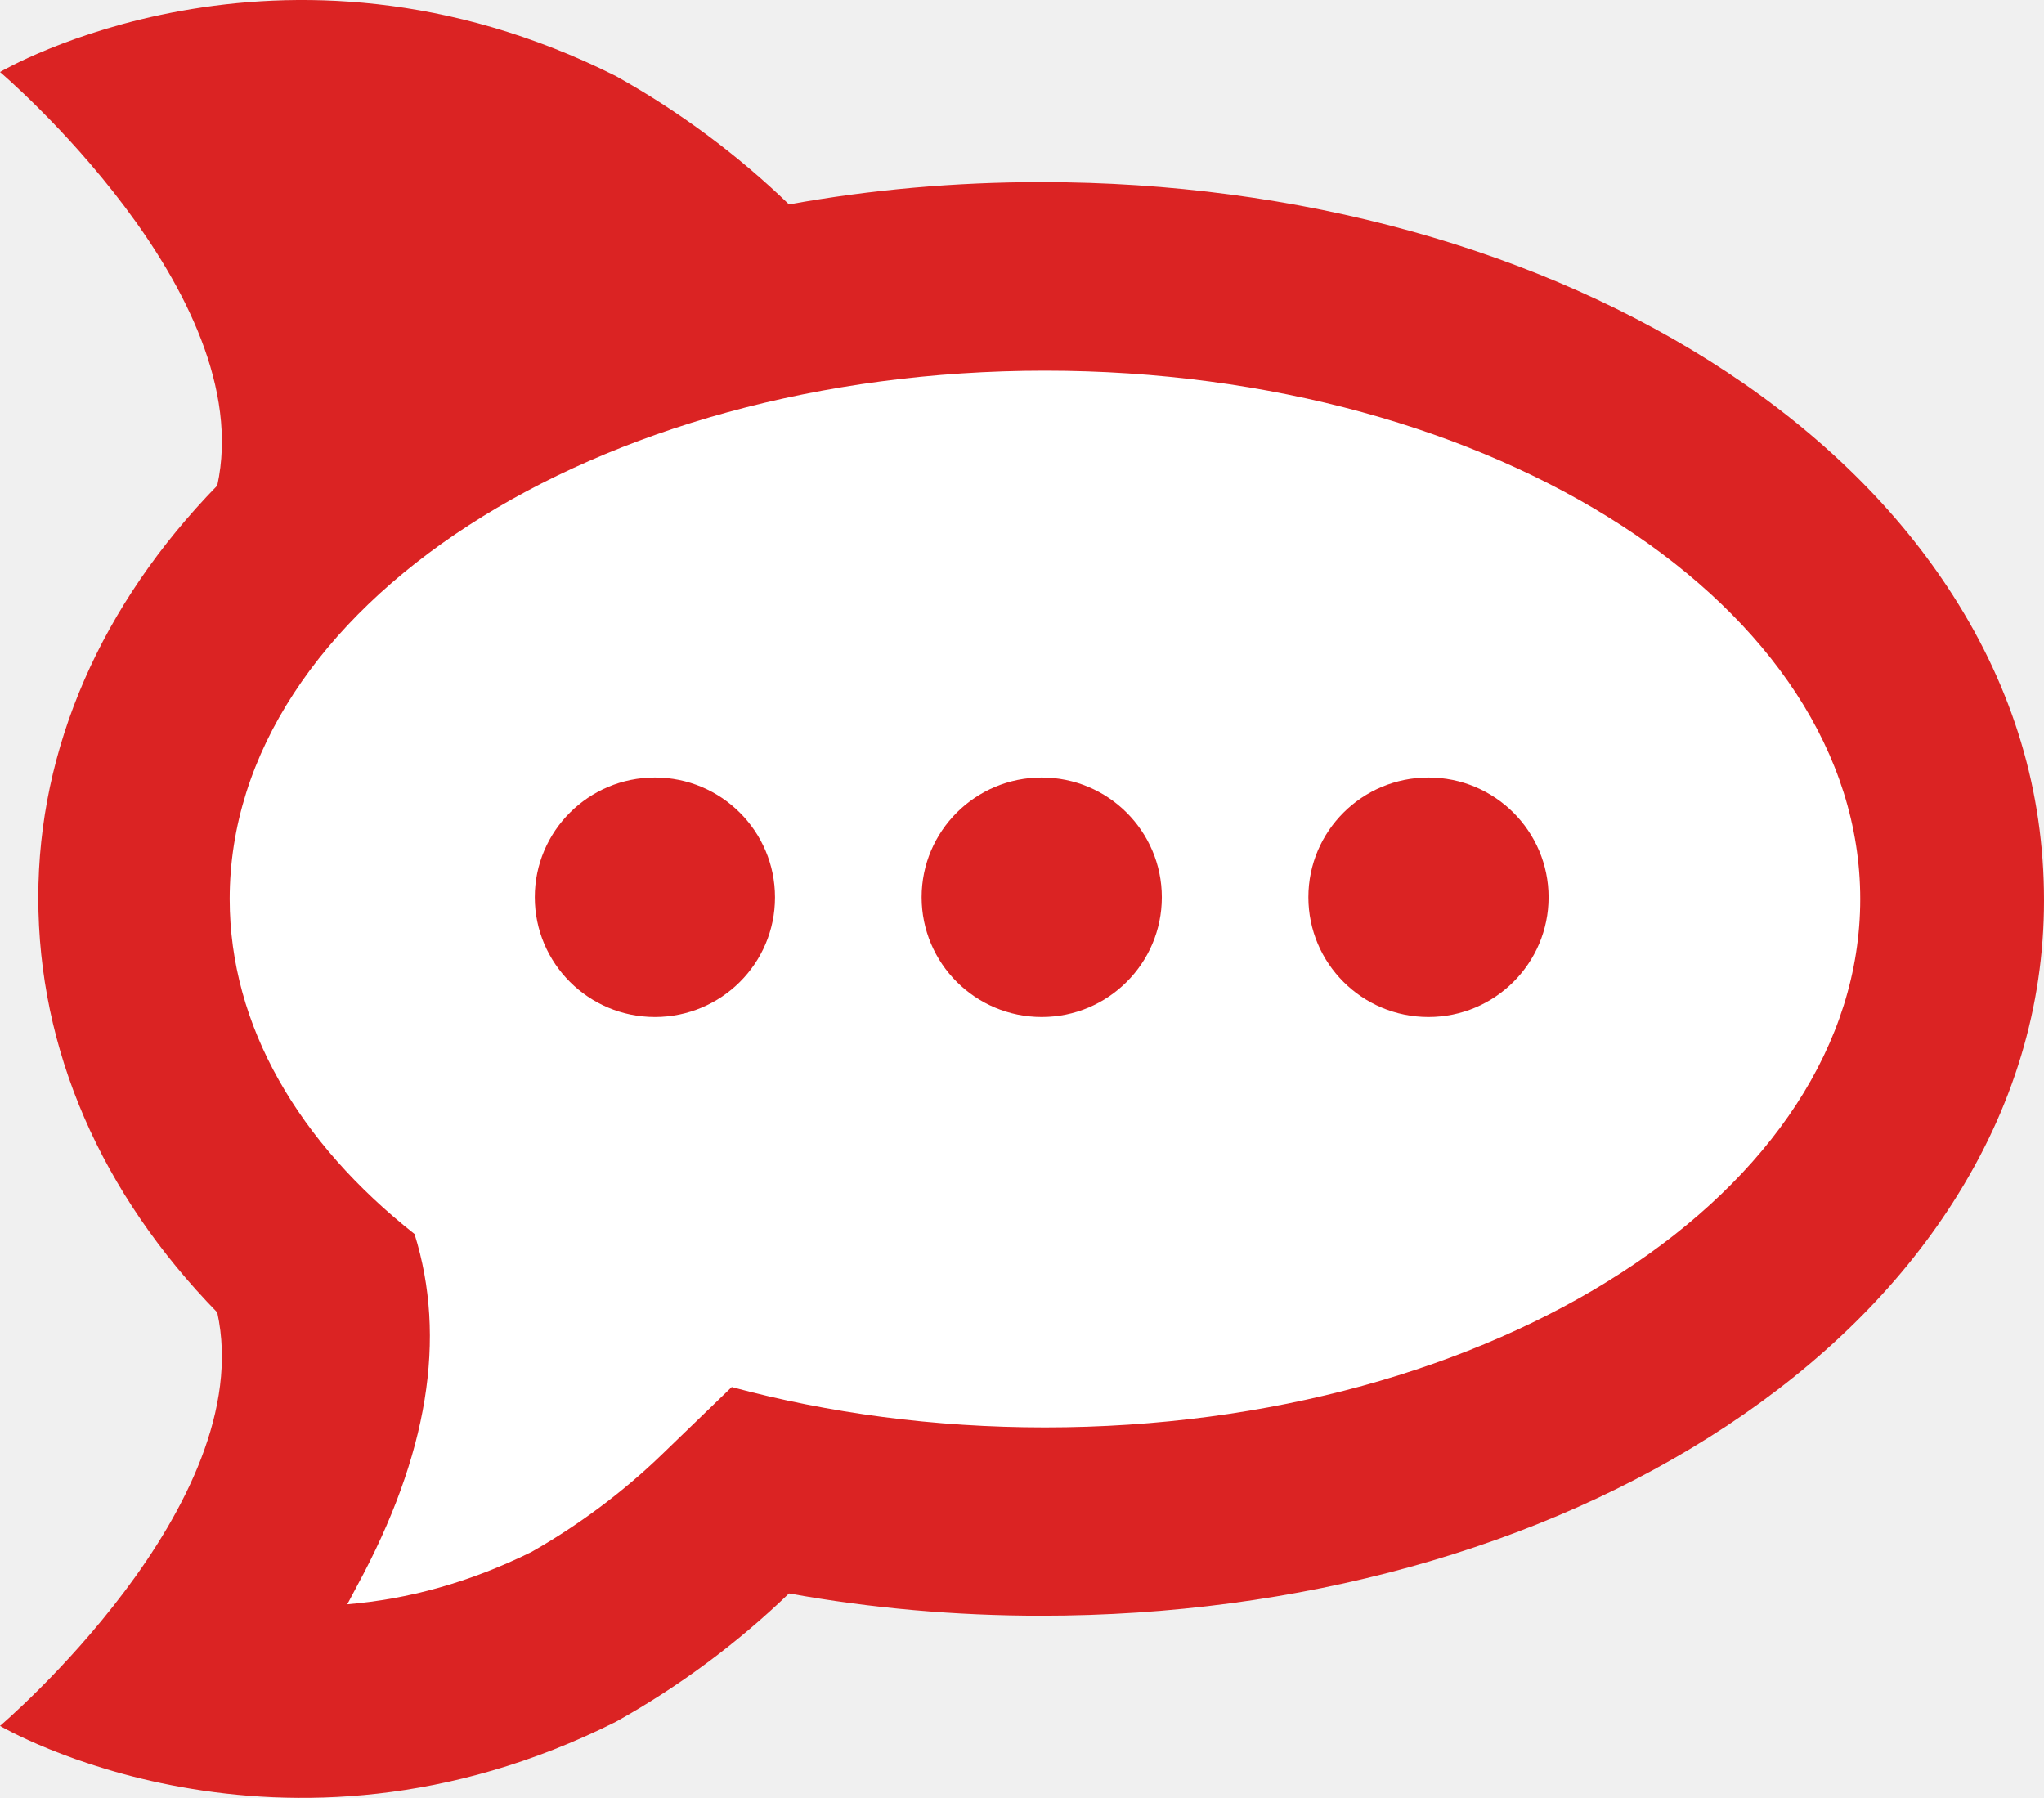
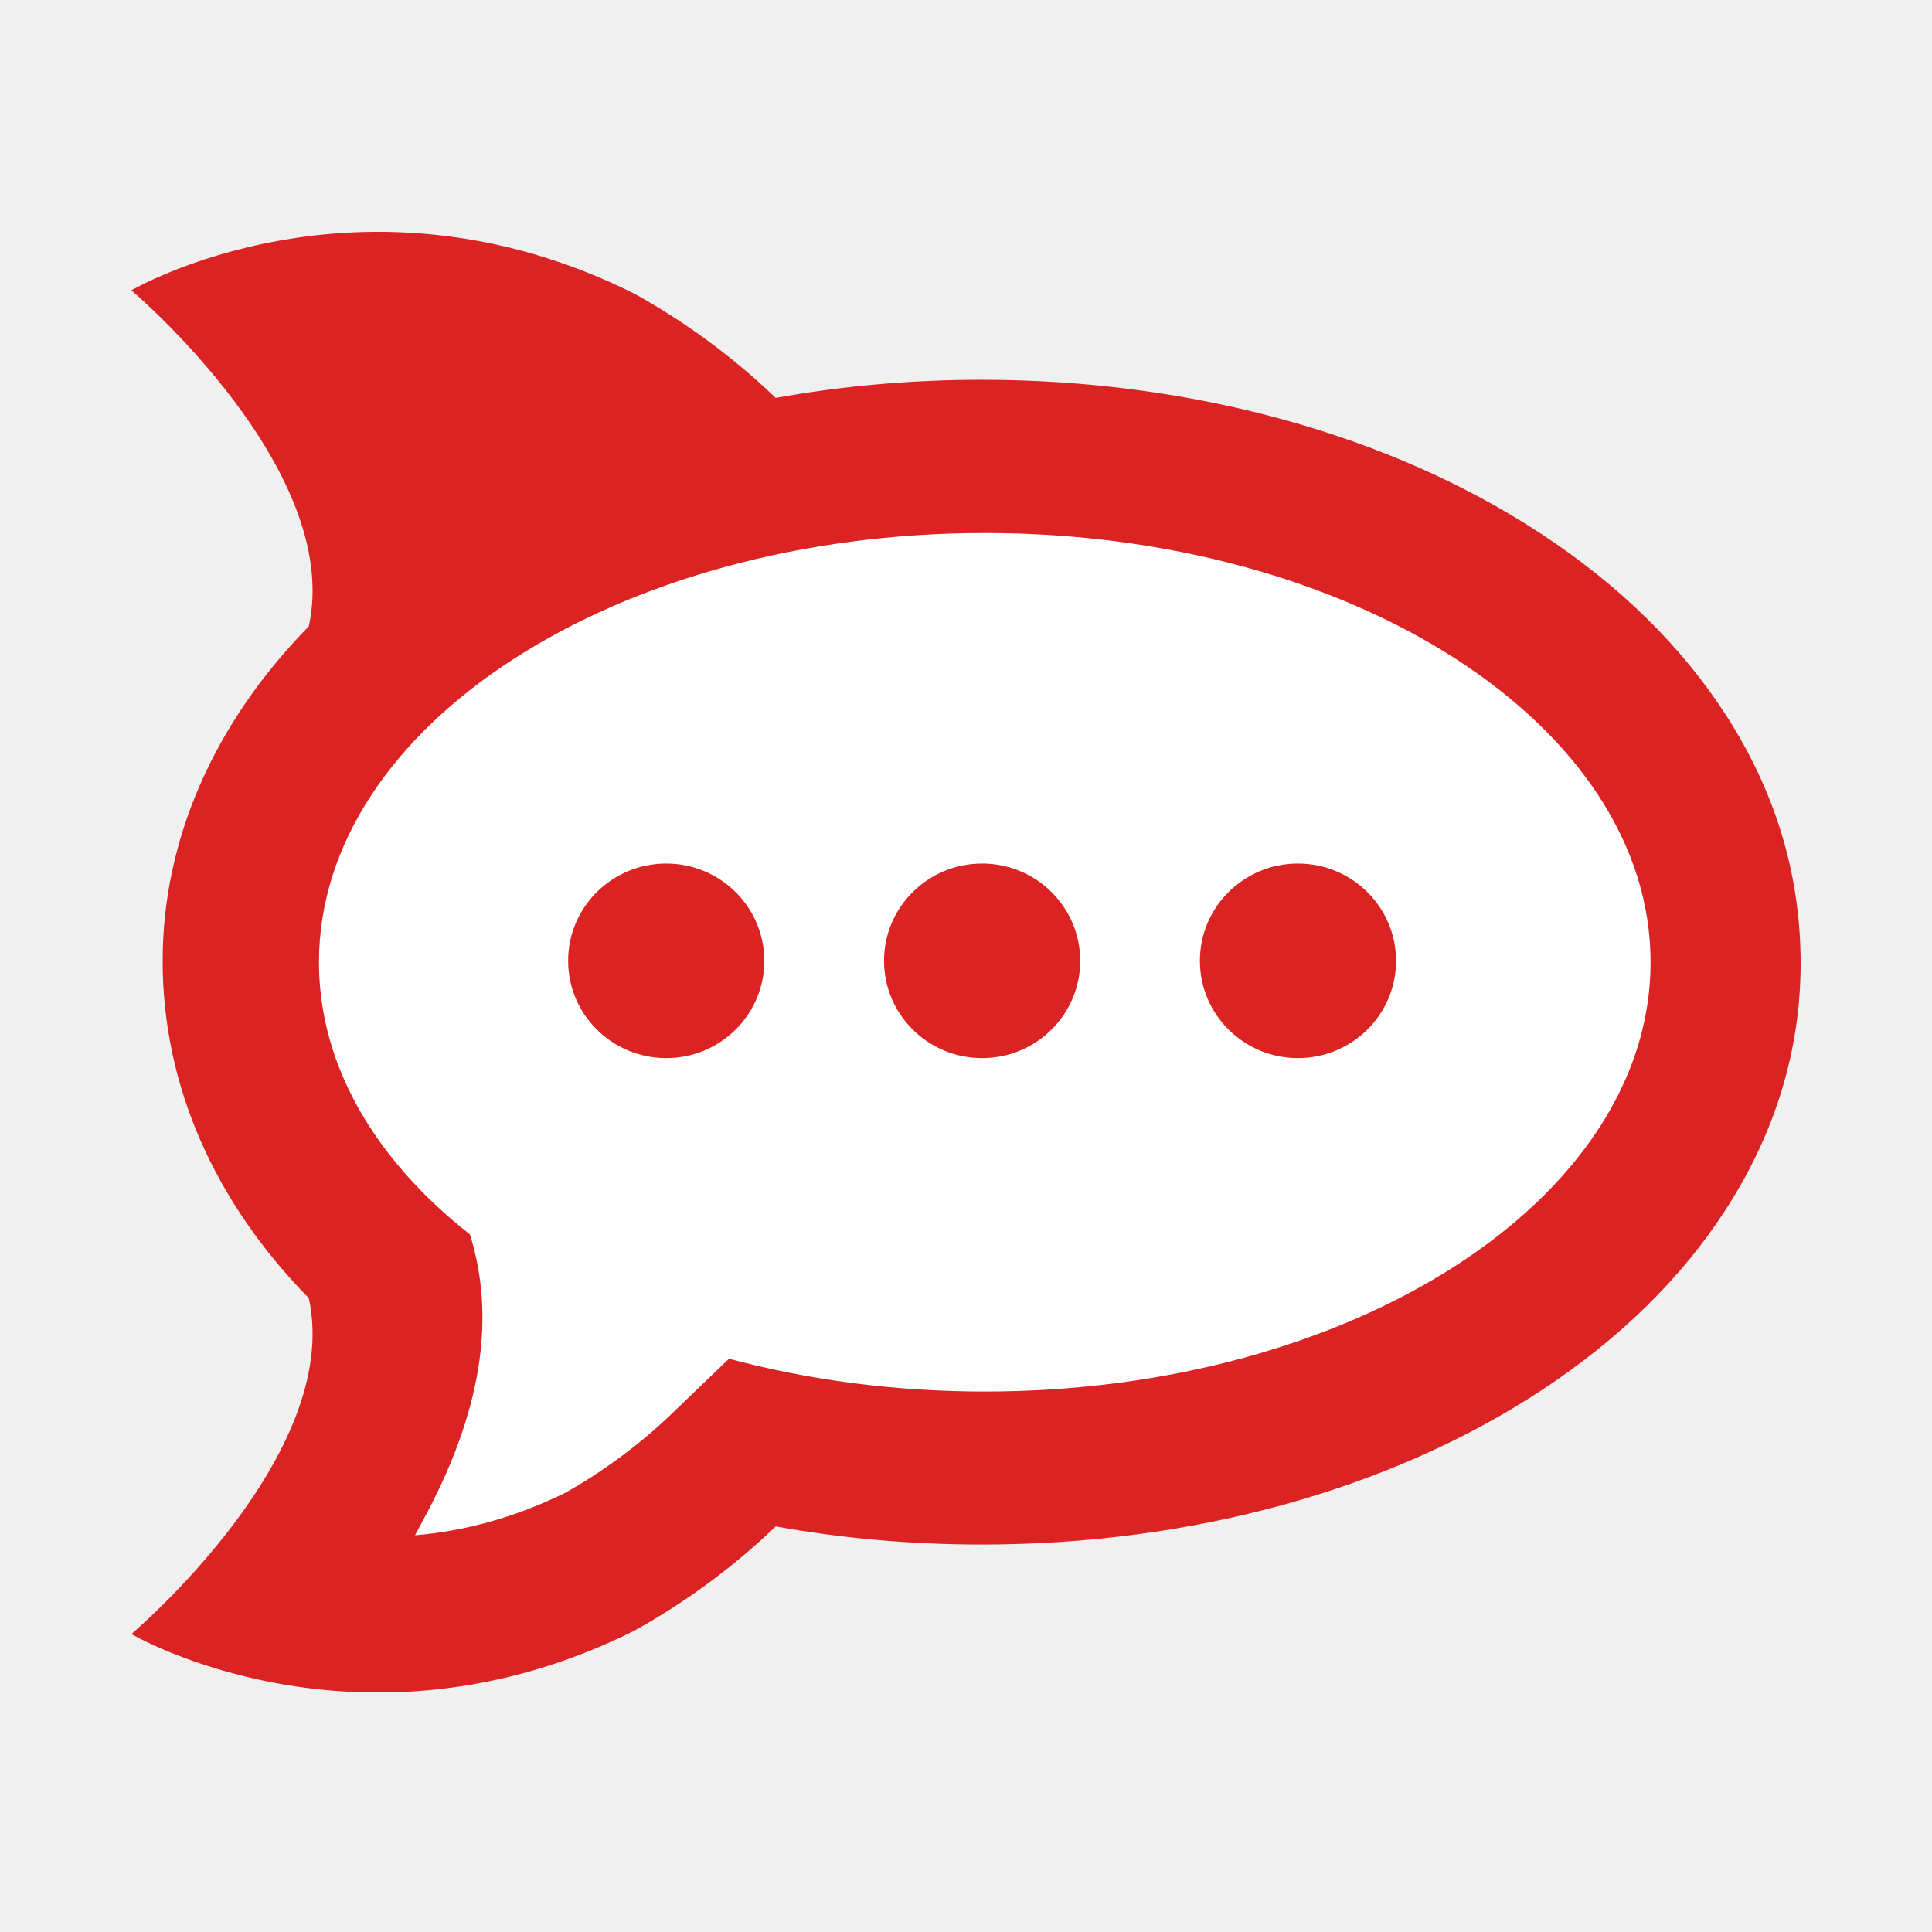
- <svg xmlns="http://www.w3.org/2000/svg" viewBox="0 0 2466 2168.8">
-   <path fill="#db2323" d="M742.7 91.6c76 42.2 147.8 95.6 209.2 155 98.9-17.9 200.8-26.9 304.3-26.9 309.6 0 603.2 81.2 826.5 228.7 115.7 76.4 207.6 167.1 273.2 269.5C2429 832 2466 954.7 2466 1086.2c0 128-37 250.7-110.1 364.8-65.6 102.5-157.6 193.1-273.2 269.5-223.4 147.5-516.9 228.7-826.5 228.7-103.4 0-205.4-9-304.3-26.9-61.4 59.3-133.2 112.8-209.2 155-406 203.4-742.7 4.8-742.7 4.8s313-265.8 262.1-498.8C122 1439.7 46.2 1266.6 46.2 1082.8c0-180.3 75.9-353.4 215.9-497C313 352.7.1 87 0 86.9c.1-.1 336.8-198.6 742.7 4.7z" />
-   <path fill="#fff" d="M500.1 1488.7c-139.3-110-223-250.7-223-404.1 0-352 440.4-637.4 983.6-637.4s983.6 285.4 983.6 637.4-440.4 637.4-983.6 637.4c-133.9 0-261.5-17.3-377.9-48.7l-85.1 82.2c-46.2 44.6-100.4 85-156.8 116.9-74.8 36.8-148.7 56.9-221.9 63 4.1-7.5 7.9-15.1 12-22.6 85.3-157.4 108.3-298.7 69.1-424.1z" />
-   <path fill="#db2323" d="M790.1 1226.9c-80 0-144.9-64.7-144.9-144.5S710.1 938 790.1 938 935 1002.7 935 1082.5c.1 79.7-64.8 144.4-144.9 144.4zm466.7 0c-80 0-144.9-64.7-144.9-144.5S1176.8 938 1256.8 938s144.9 64.7 144.9 144.5c0 79.7-64.9 144.4-144.9 144.4zm466.6 0c-80.1 0-144.9-64.7-144.9-144.5S1643.4 938 1723.4 938s144.9 64.7 144.9 144.5c0 79.7-64.9 144.4-144.9 144.4z" />
+ <svg xmlns="http://www.w3.org/2000/svg" width="250" height="250" fill="none">
+   <g clip-path="url(#a)">
+     <path fill="#DB2323" d="M82.054 37.982a88.255 88.255 0 0 1 18.324 13.508c8.663-1.56 17.588-2.344 26.654-2.344 27.118 0 52.835 7.076 72.394 19.93 10.135 6.658 18.184 14.562 23.93 23.485 6.403 9.943 9.644 20.636 9.644 32.096 0 11.154-3.241 21.847-9.644 31.79-5.746 8.933-13.804 16.828-23.93 23.486-19.568 12.854-45.276 19.93-72.394 19.93-9.057 0-17.991-.785-26.654-2.344a88.577 88.577 0 0 1-18.324 13.507c-35.562 17.725-65.054.418-65.054.418s27.416-23.163 22.958-43.468c-12.272-12.514-18.911-27.598-18.911-43.616 0-15.712 6.648-30.797 18.91-43.31C44.418 60.735 17.01 37.58 17 37.572c.009-.009 29.5-17.307 65.054.41Z" />
+     <path fill="#fff" d="M60.806 159.733c-12.201-9.586-19.533-21.848-19.533-35.216 0-30.675 38.576-55.546 86.155-55.546 47.58 0 86.155 24.871 86.155 55.546s-38.575 55.547-86.155 55.547c-11.728 0-22.905-1.508-33.1-4.244l-7.455 7.163c-4.046 3.887-8.794 7.407-13.734 10.187-6.552 3.207-13.025 4.959-19.436 5.49.359-.653.692-1.316 1.05-1.969 7.472-13.717 9.487-26.03 6.053-36.958Z" />
+     <path fill="#DB2323" d="M86.208 136.918c-7.008 0-12.692-5.638-12.692-12.592 0-6.954 5.684-12.584 12.692-12.584 7.007 0 12.692 5.638 12.692 12.592.008 6.946-5.676 12.584-12.692 12.584Zm40.878 0c-7.007 0-12.692-5.638-12.692-12.592 0-6.954 5.685-12.584 12.692-12.584 7.008 0 12.692 5.638 12.692 12.592 0 6.946-5.684 12.584-12.692 12.584Zm40.87 0c-7.016 0-12.691-5.638-12.691-12.592 0-6.954 5.684-12.584 12.691-12.584 7.008 0 12.692 5.638 12.692 12.592 0 6.946-5.684 12.584-12.692 12.584Z" />
+   </g>
+   <defs>
+     <clipPath id="a">
+       <path fill="#fff" d="M17 30h216v189H17z" />
+     </clipPath>
+   </defs>
</svg>
